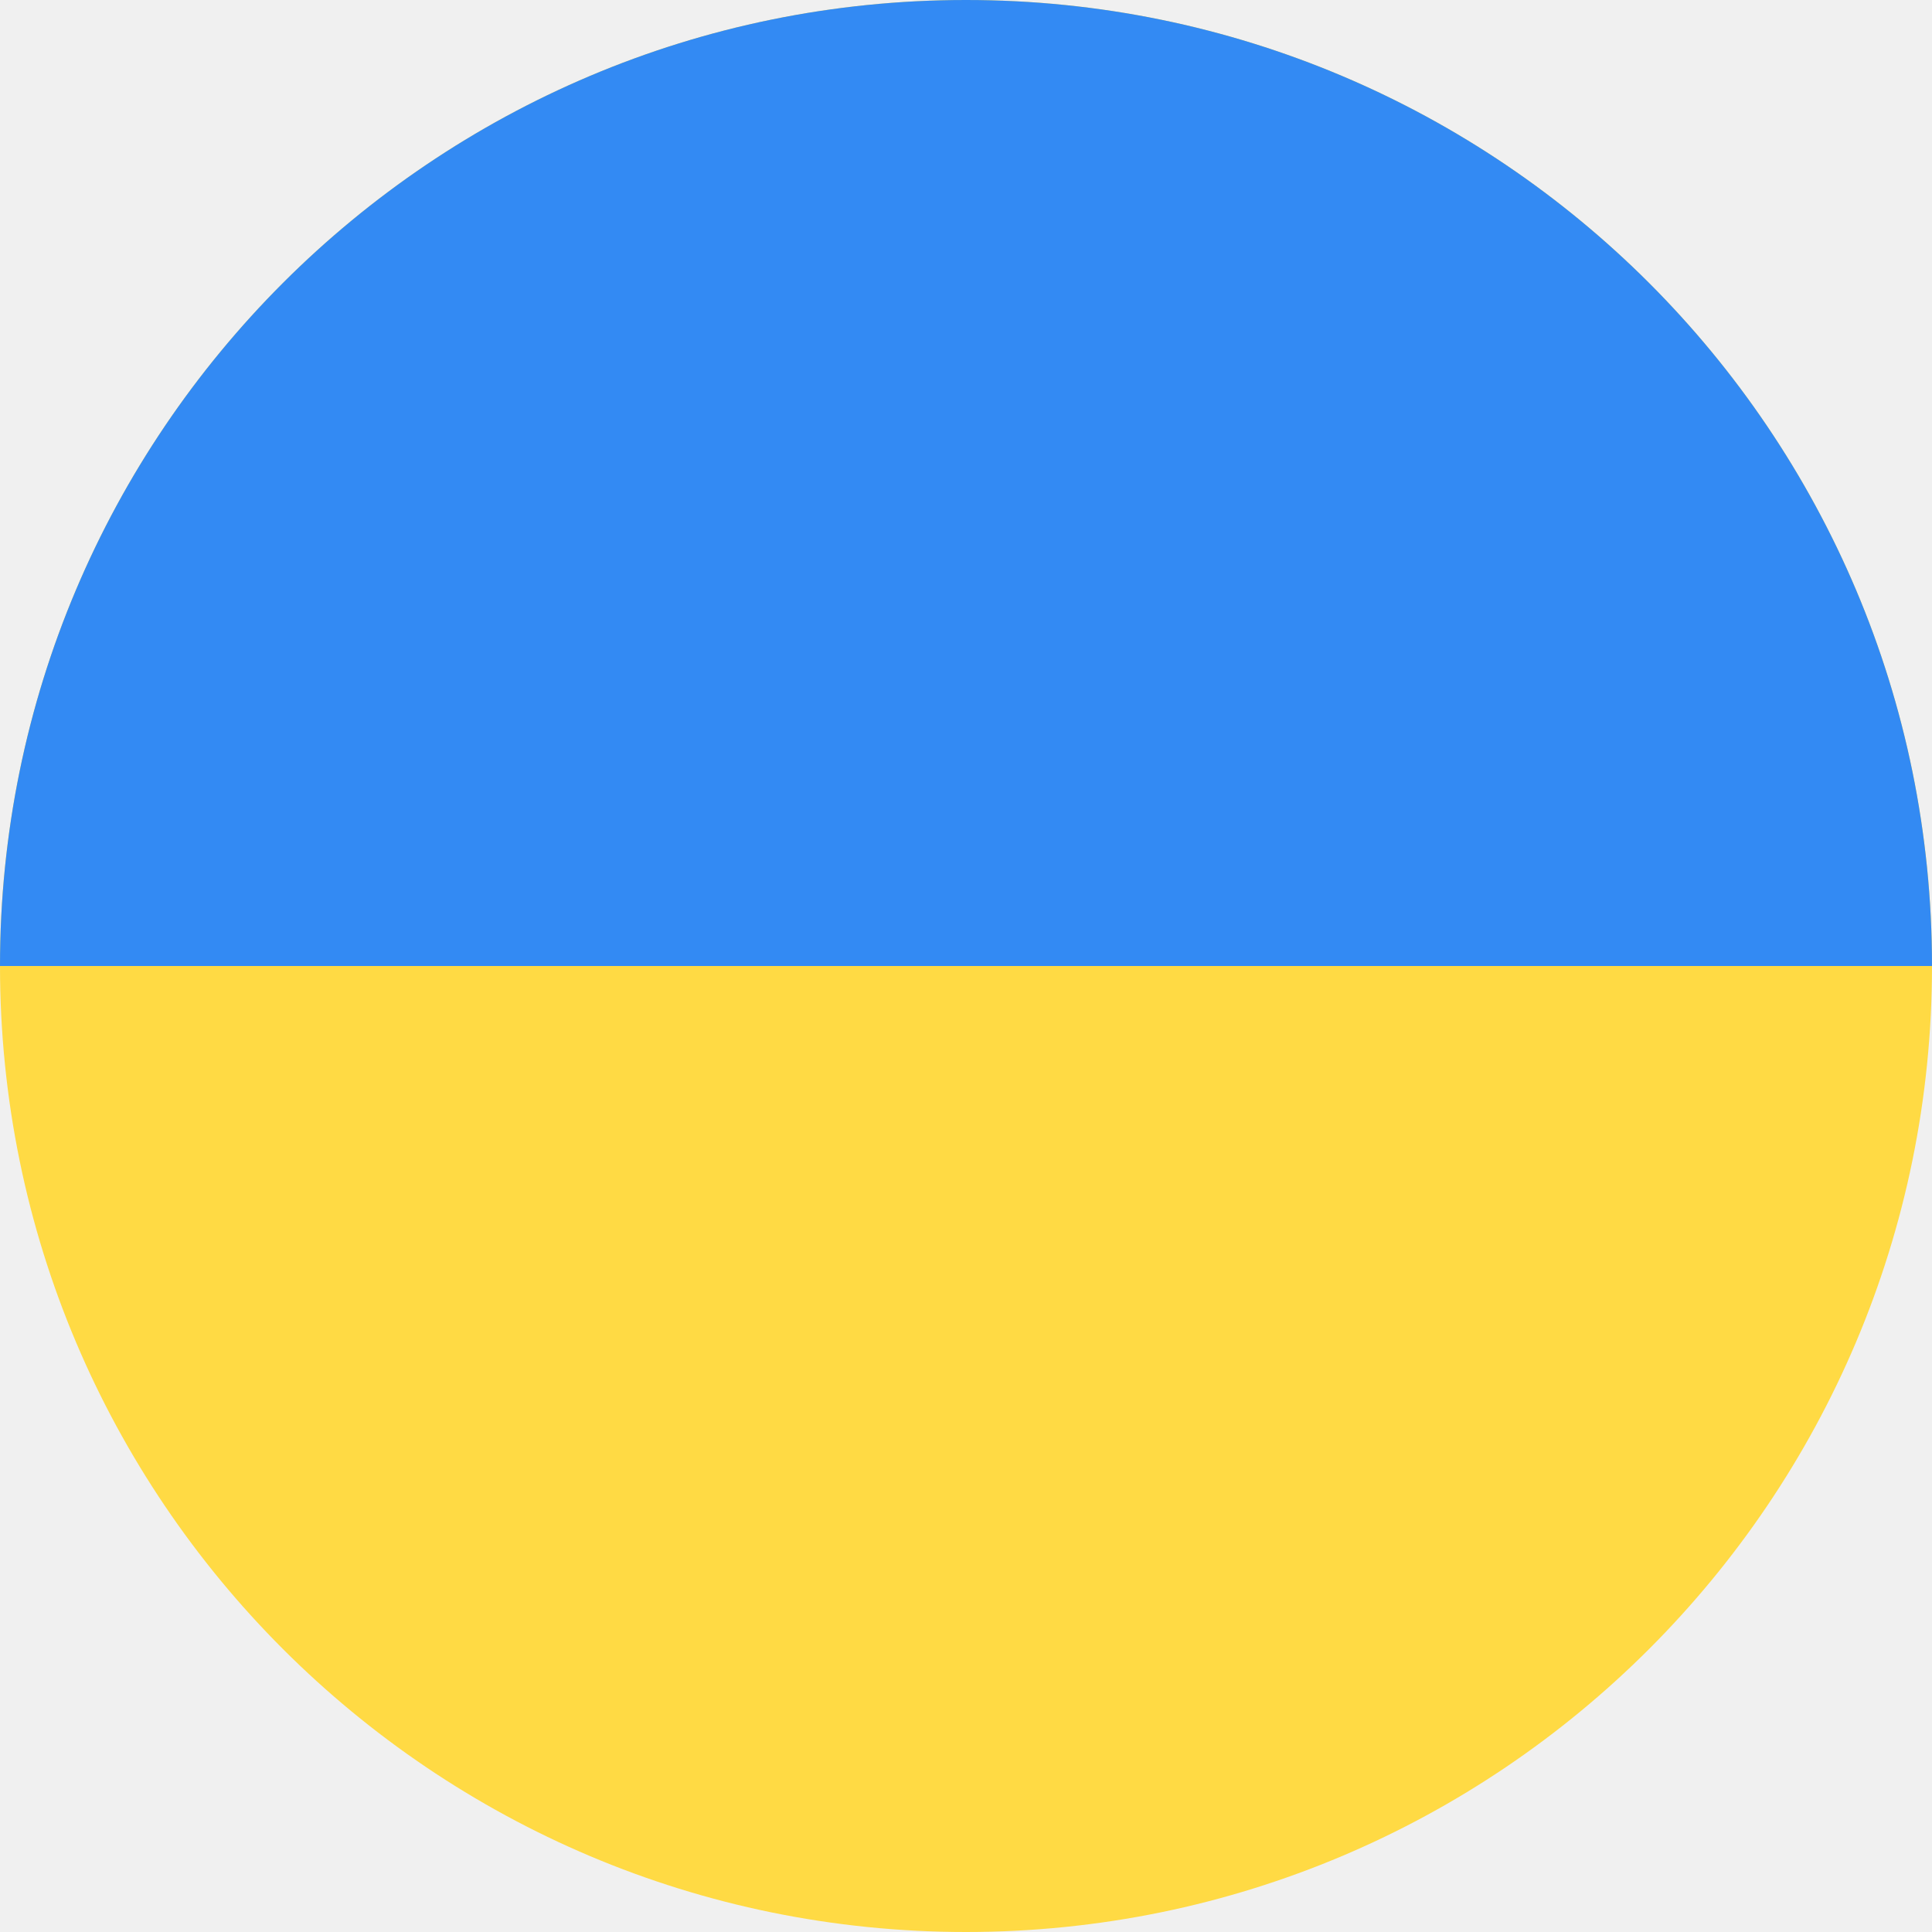
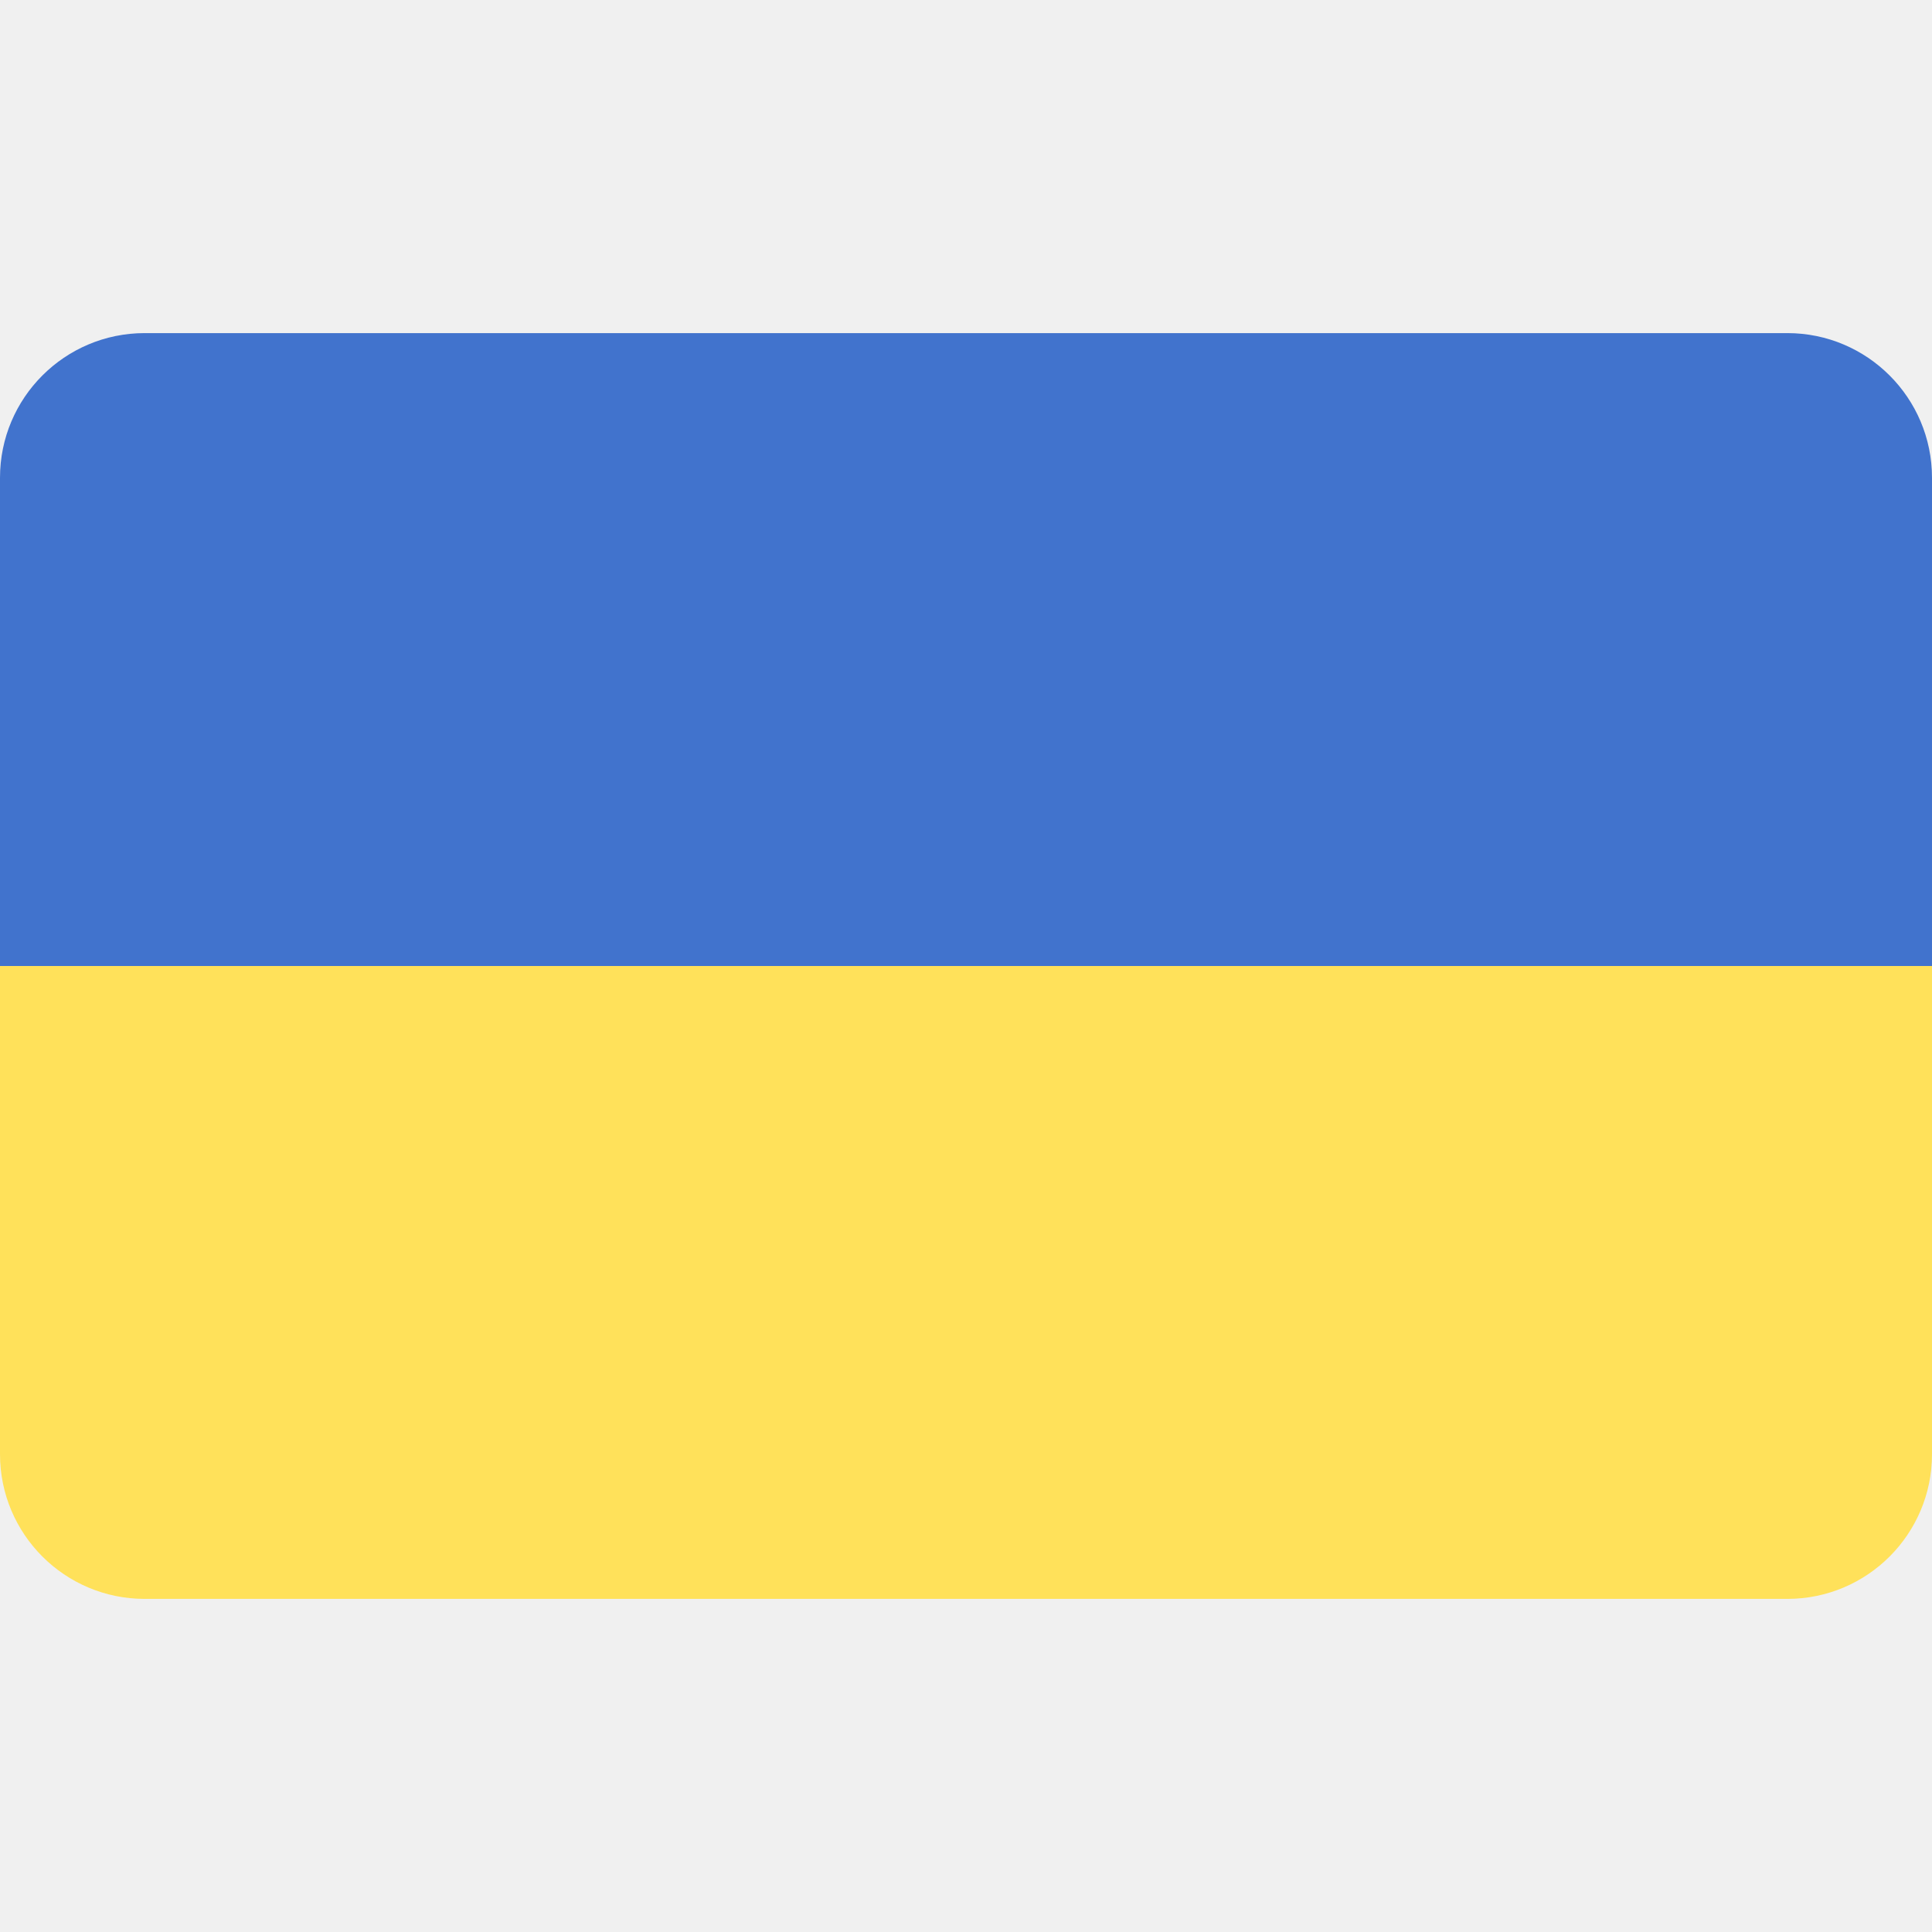
- <svg xmlns="http://www.w3.org/2000/svg" width="24" height="24" viewBox="0 0 24 24" fill="none">
-   <g clip-path="url(#clip0_1021_2521)">
-     <path d="M12 24C18.627 24 24 18.627 24 12C24 5.373 18.627 0 12 0C5.373 0 0 5.373 0 12C0 18.627 5.373 24 12 24Z" fill="#FFDA44" />
-     <path d="M0 12C0 5.373 5.373 0 12 0C18.627 0 24 5.373 24 12" fill="#338AF3" />
-   </g>
-   <defs>
-     <clipPath id="clip0_1021_2521">
-       <rect width="24" height="24" fill="white" />
-     </clipPath>
-   </defs>
+ <svg xmlns="http://www.w3.org/2000/svg" height="800px" width="800px" version="1.1" id="Layer_1" viewBox="0 0 512 512" xml:space="preserve">
+   <path style="fill:#FFE15A;" d="M0,385.379c0,21.177,17.167,38.345,38.345,38.345h435.31c21.177,0,38.345-17.167,38.345-38.345V256H0  V385.379z" />
+   <path style="fill:#4173CD;" d="M473.655,88.276H38.345C17.167,88.276,0,105.443,0,126.621V256h512V126.621  C512,105.443,494.833,88.276,473.655,88.276z" />
</svg>
